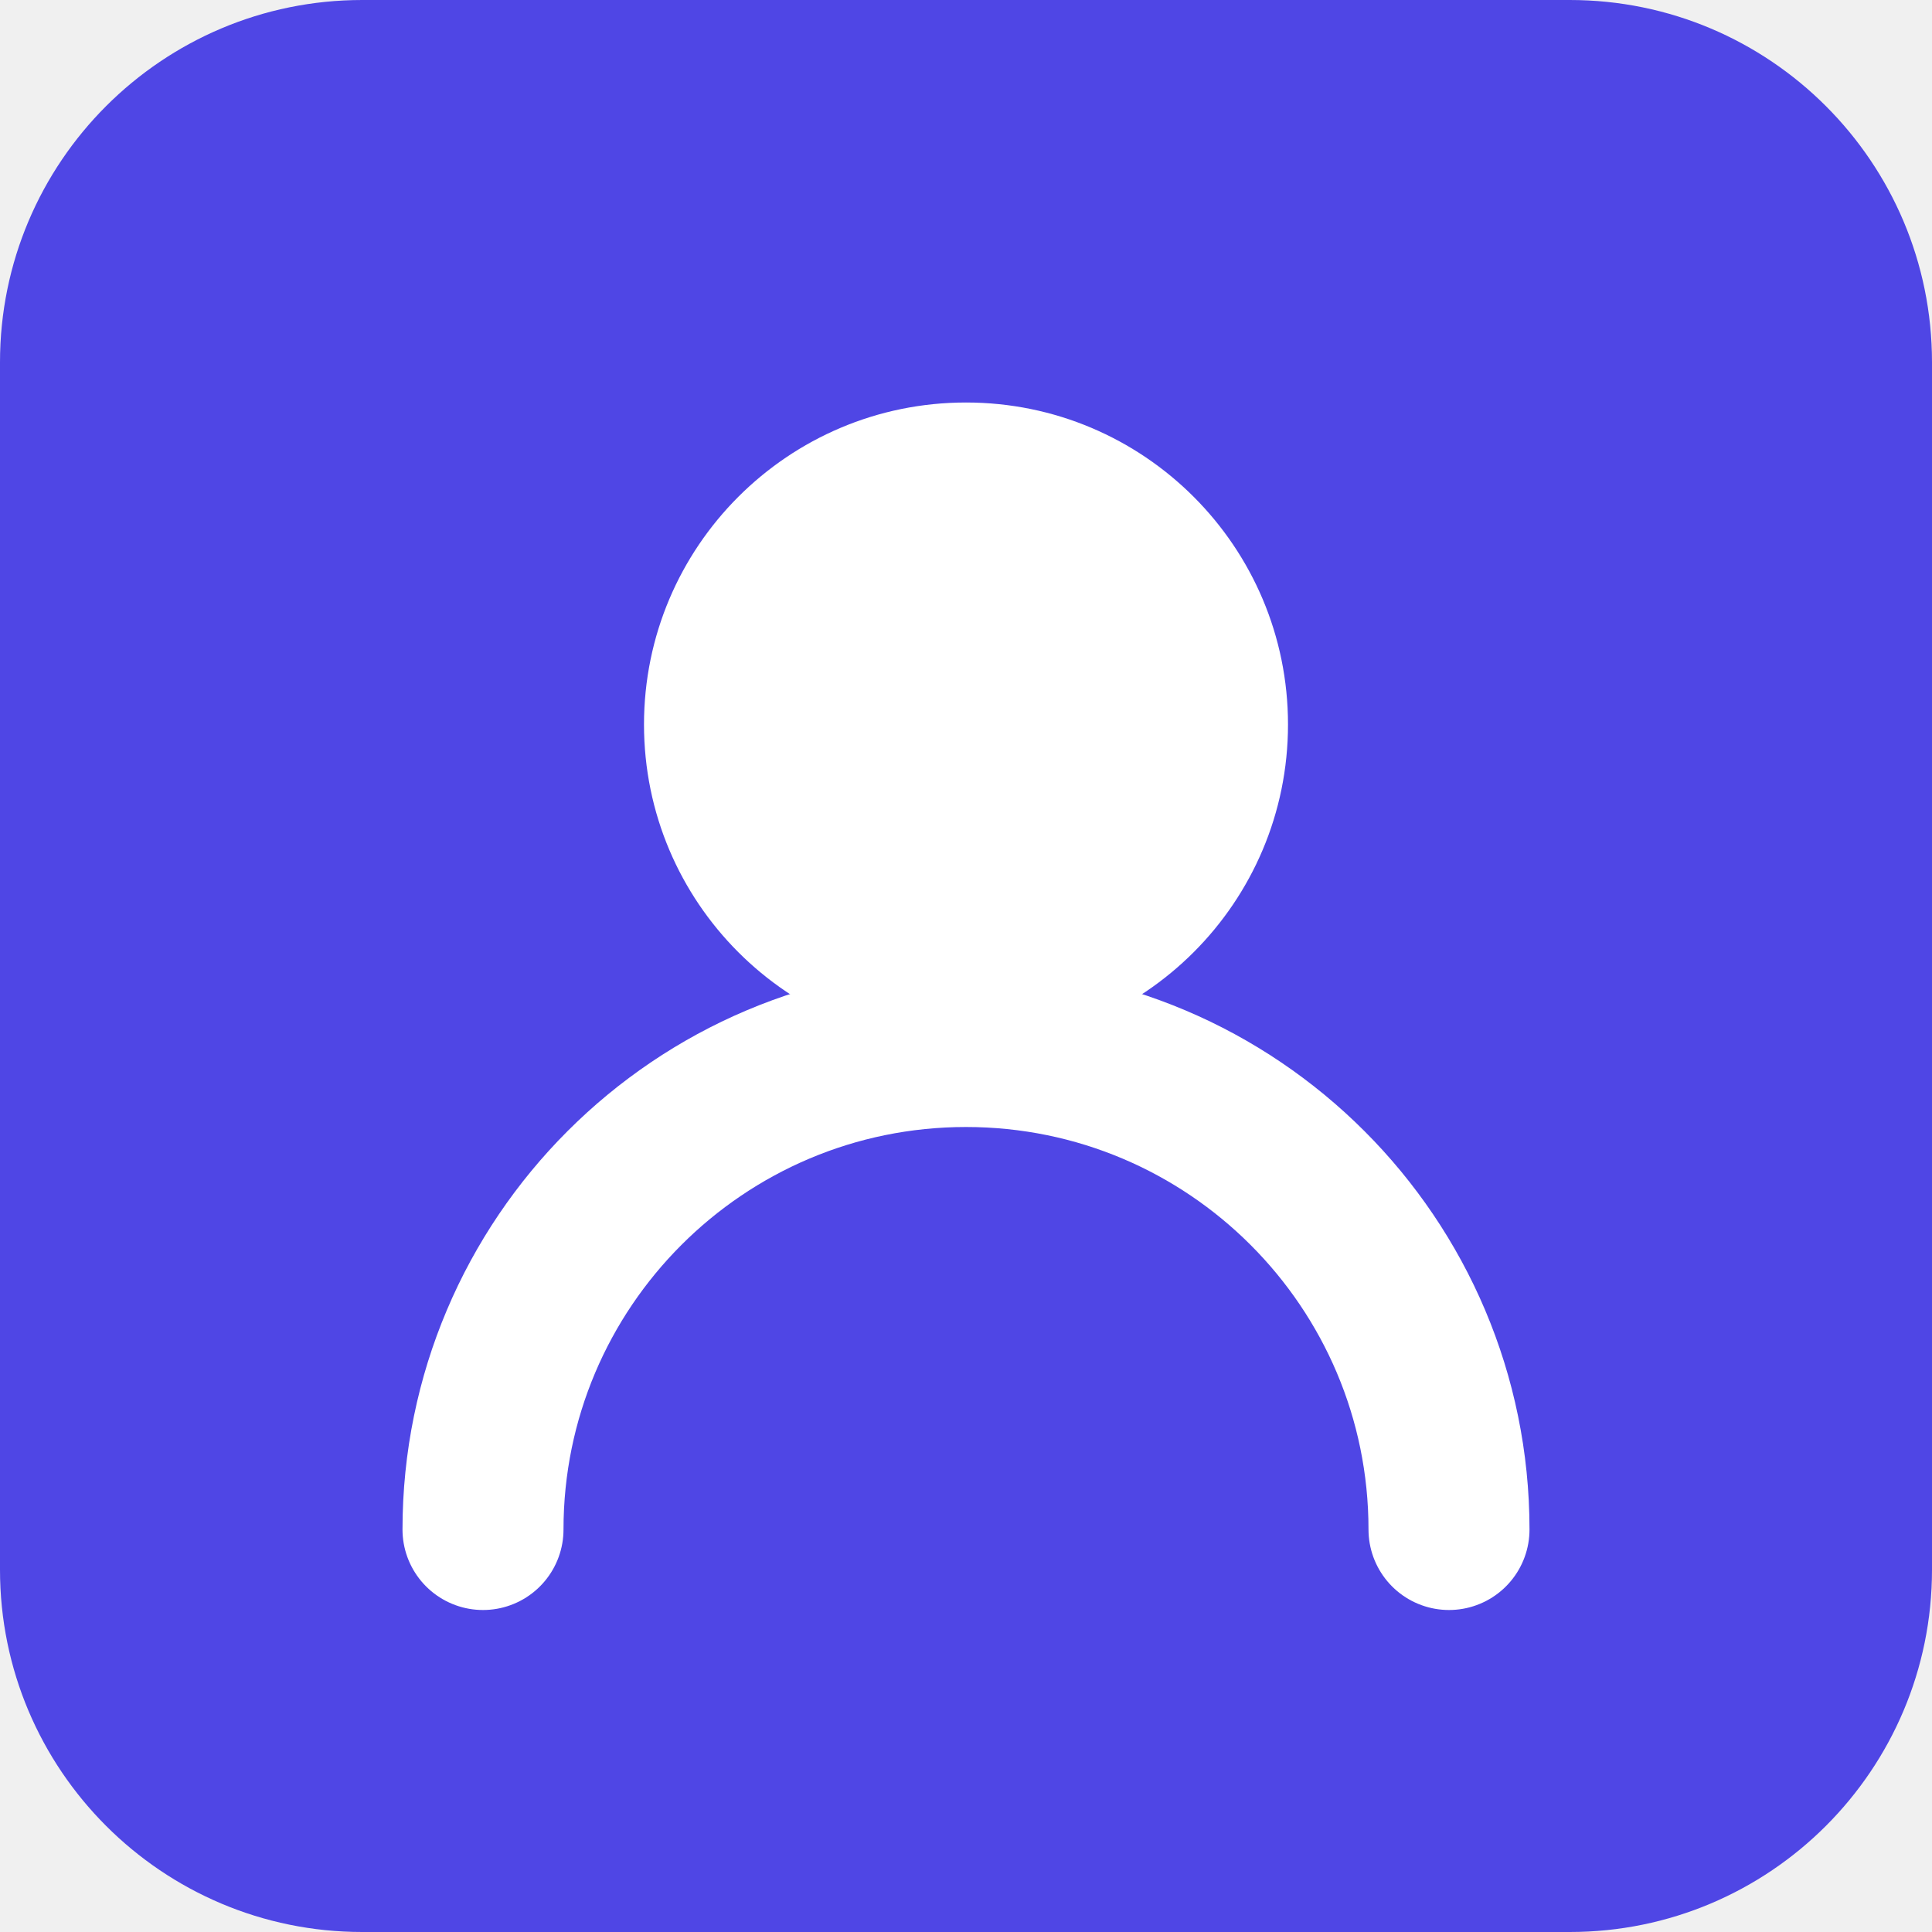
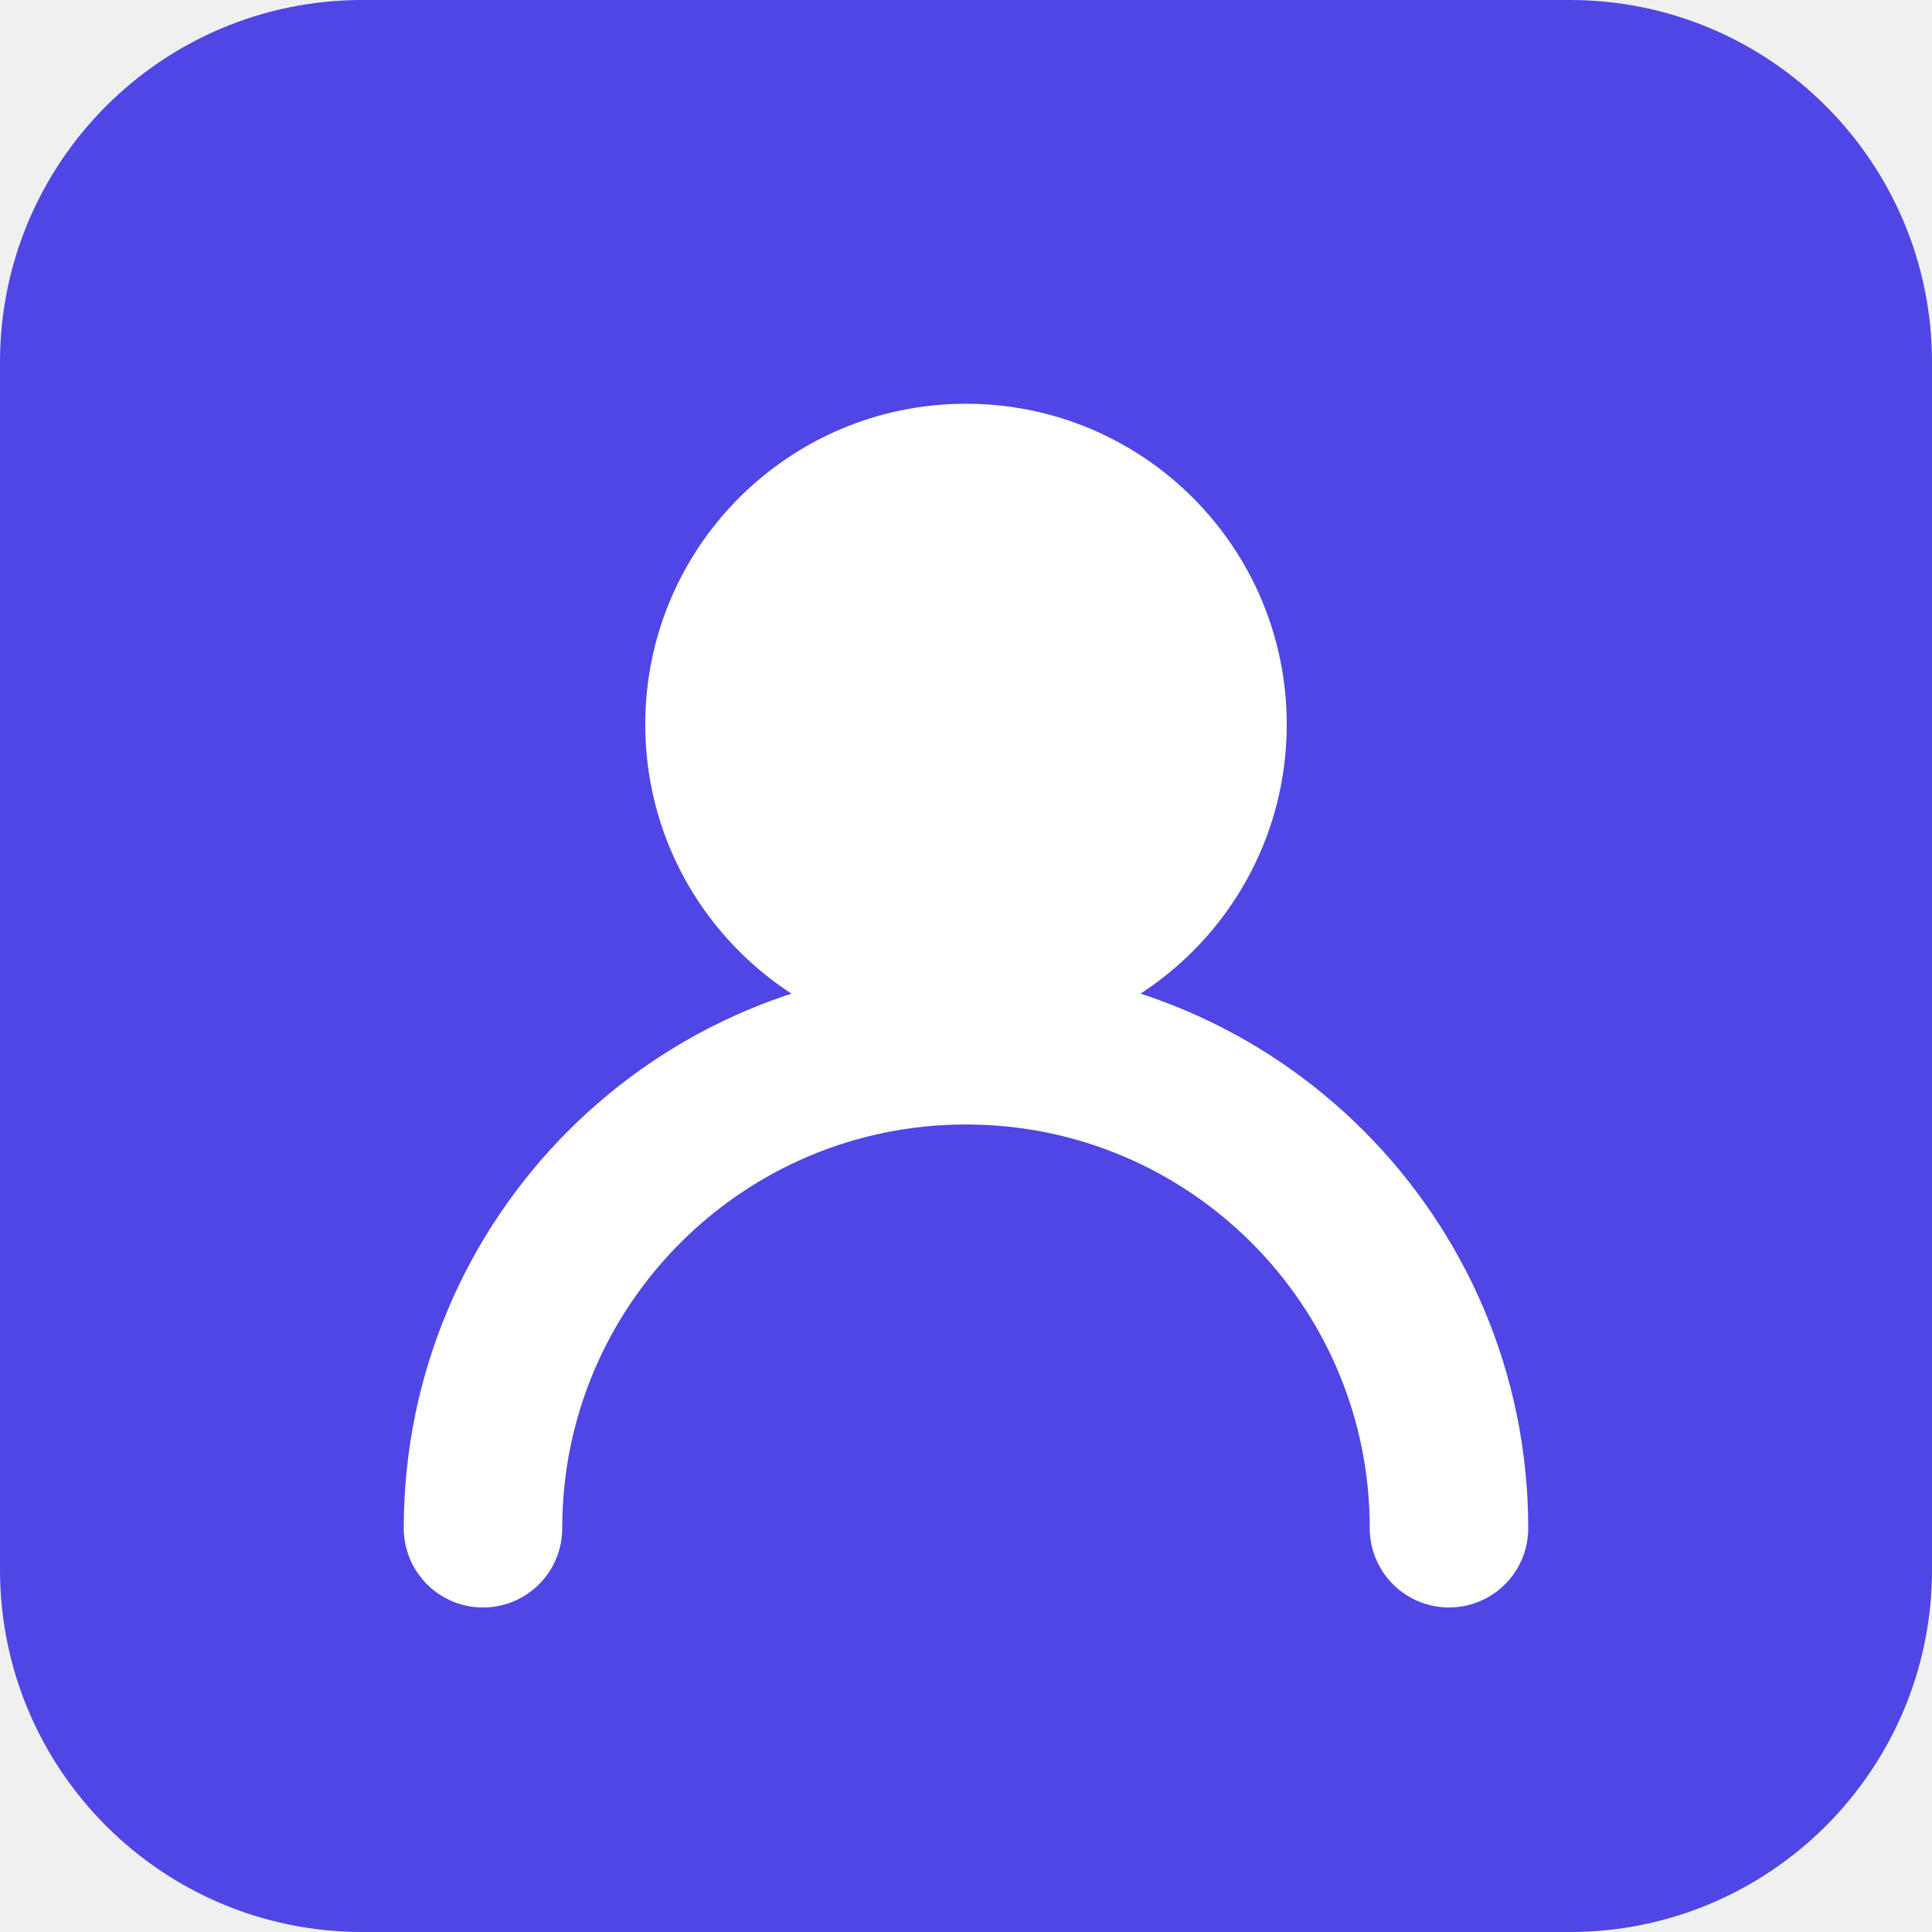
- <svg xmlns="http://www.w3.org/2000/svg" width="512" height="512" viewBox="0 0 192 192">
-   <rect width="192" height="192" rx="36" fill="#4f46e5" />
-   <circle cx="96" cy="72" r="32" fill="#ffffff" />
-   <path d="M48 152c0-26.5 21.5-48 48-48s48 21.5 48 48" stroke="#ffffff" stroke-width="16" fill="none" stroke-linecap="round" />
+ <svg xmlns="http://www.w3.org/2000/svg" width="512" height="512" viewBox="0 0 512 512">
+   <rect width="512" height="512" rx="96" fill="#4f46e5" />
+   <circle cx="256" cy="192" r="85" fill="#ffffff" />
+   <path d="M128 405c0-70.7 57.3-128 128-128s128 57.3 128 128" stroke="#ffffff" stroke-width="42" fill="none" stroke-linecap="round" />
</svg>
